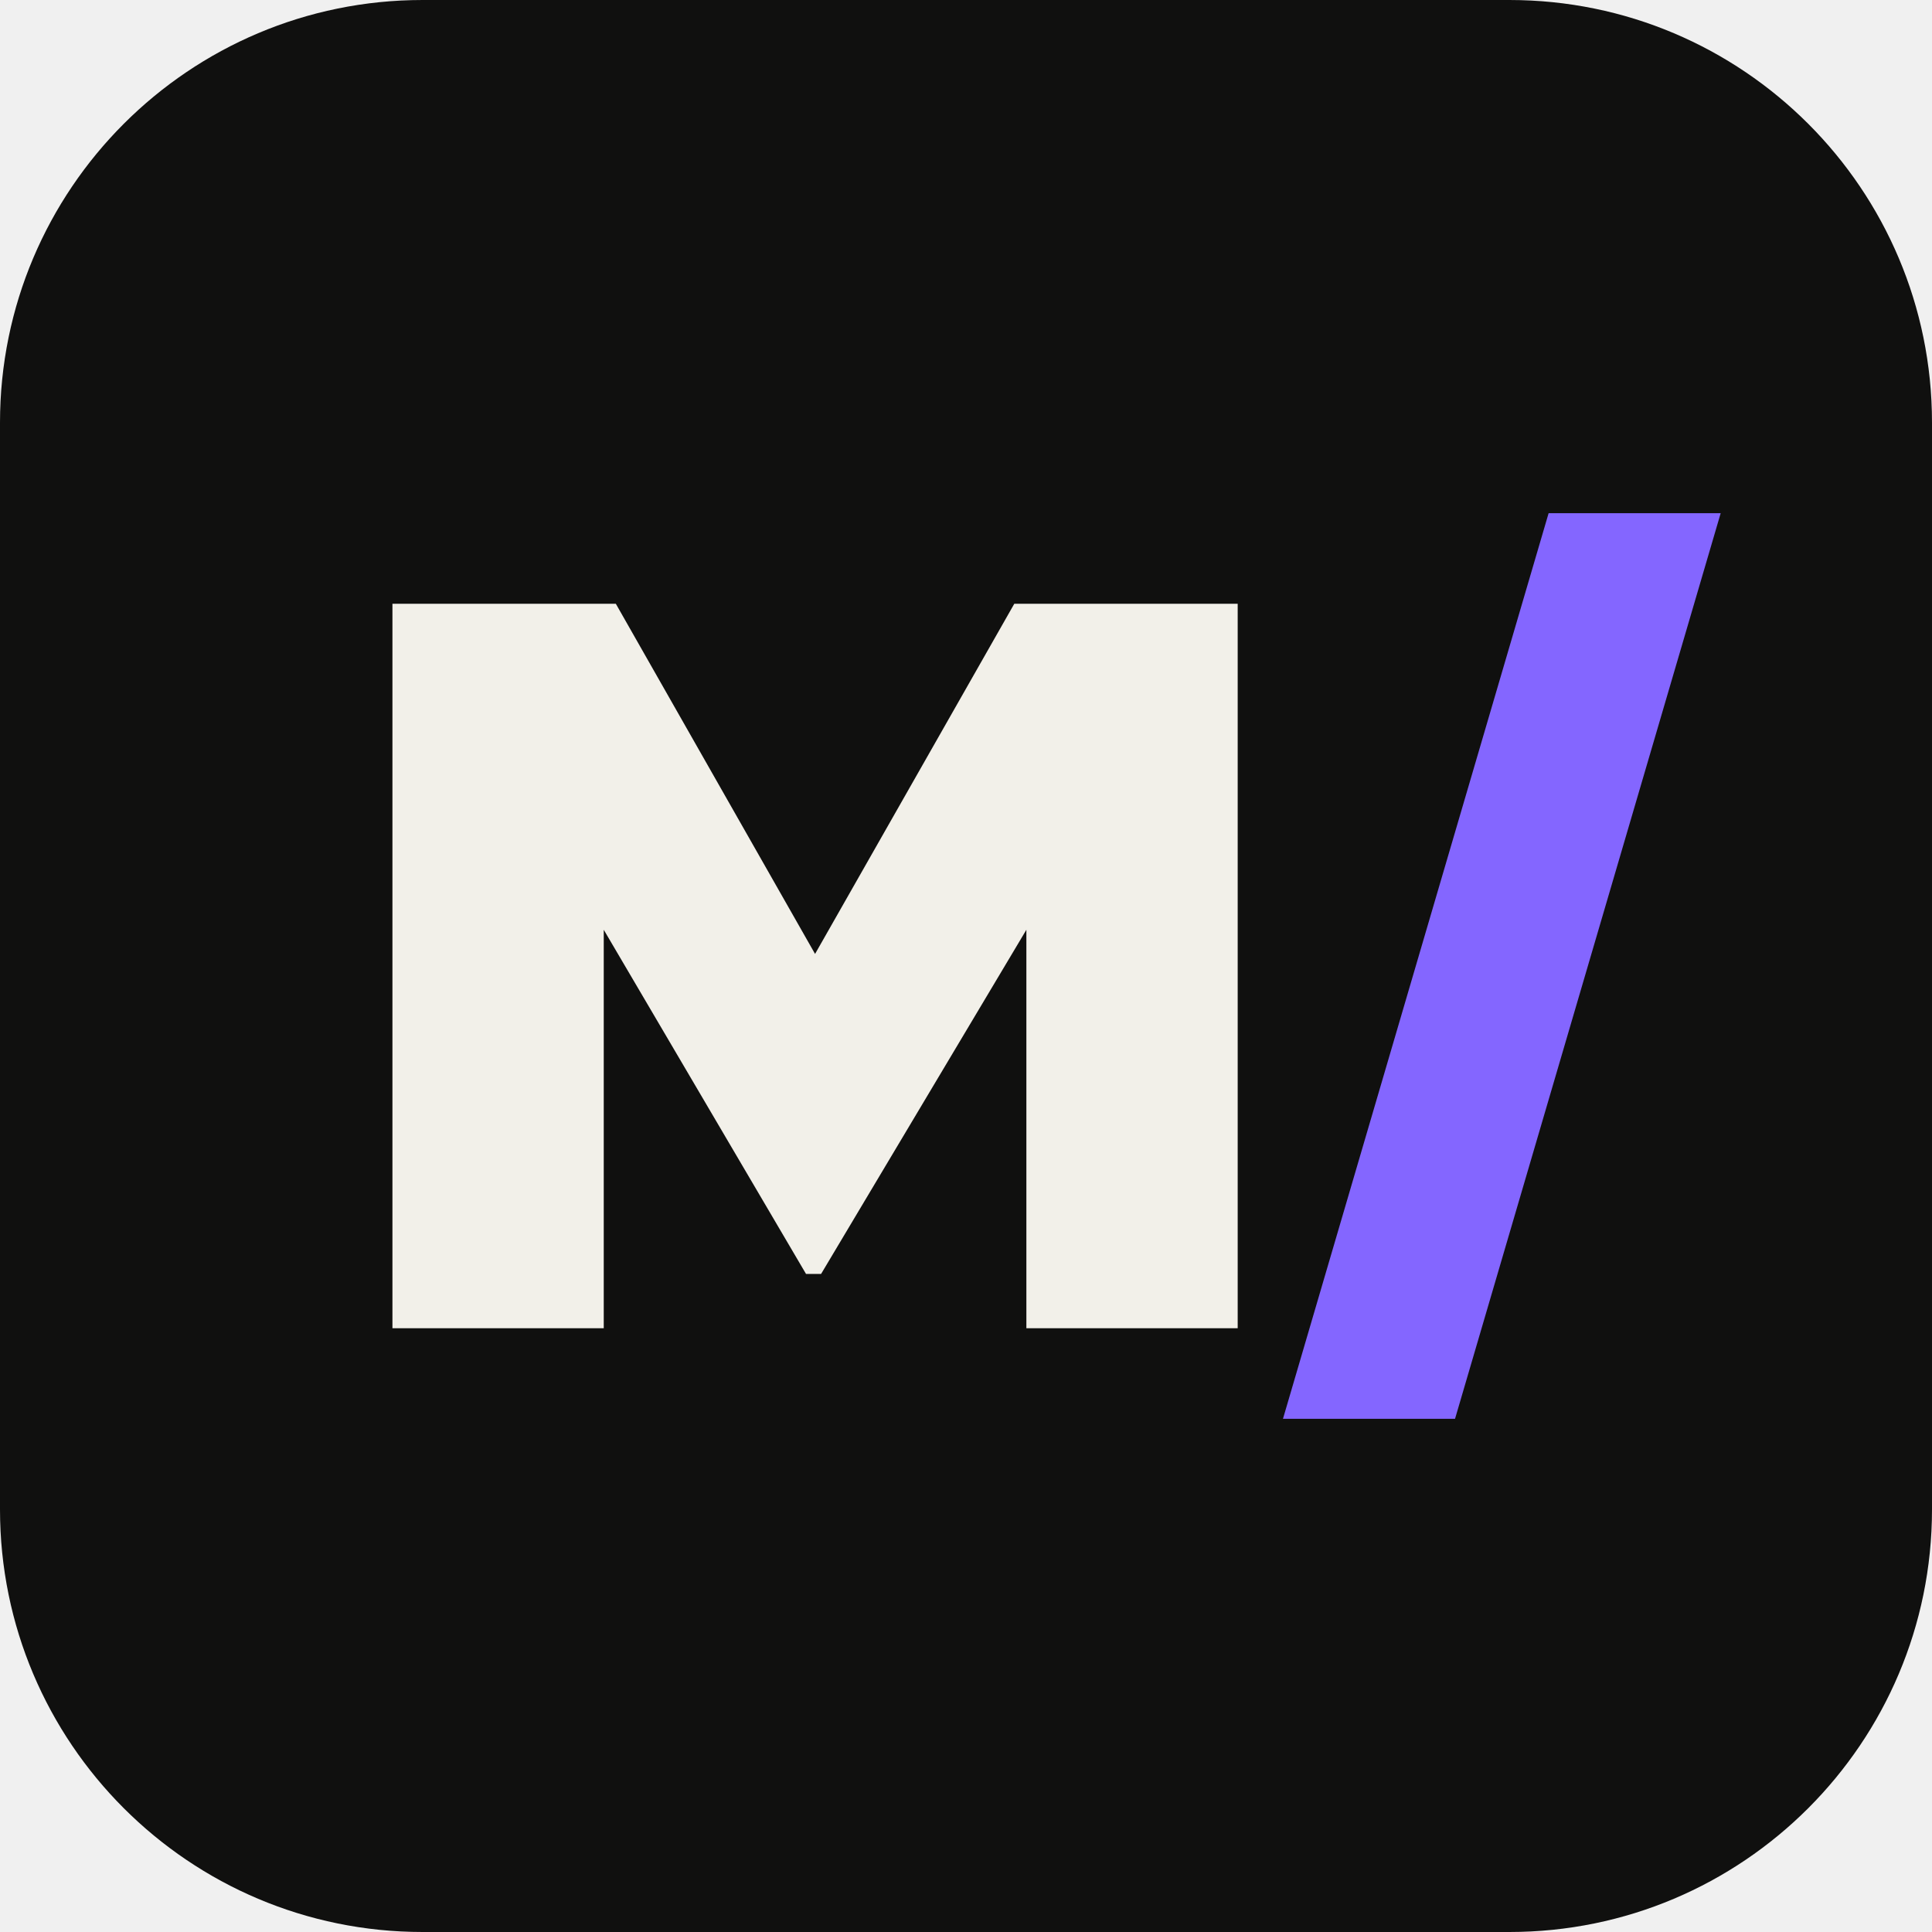
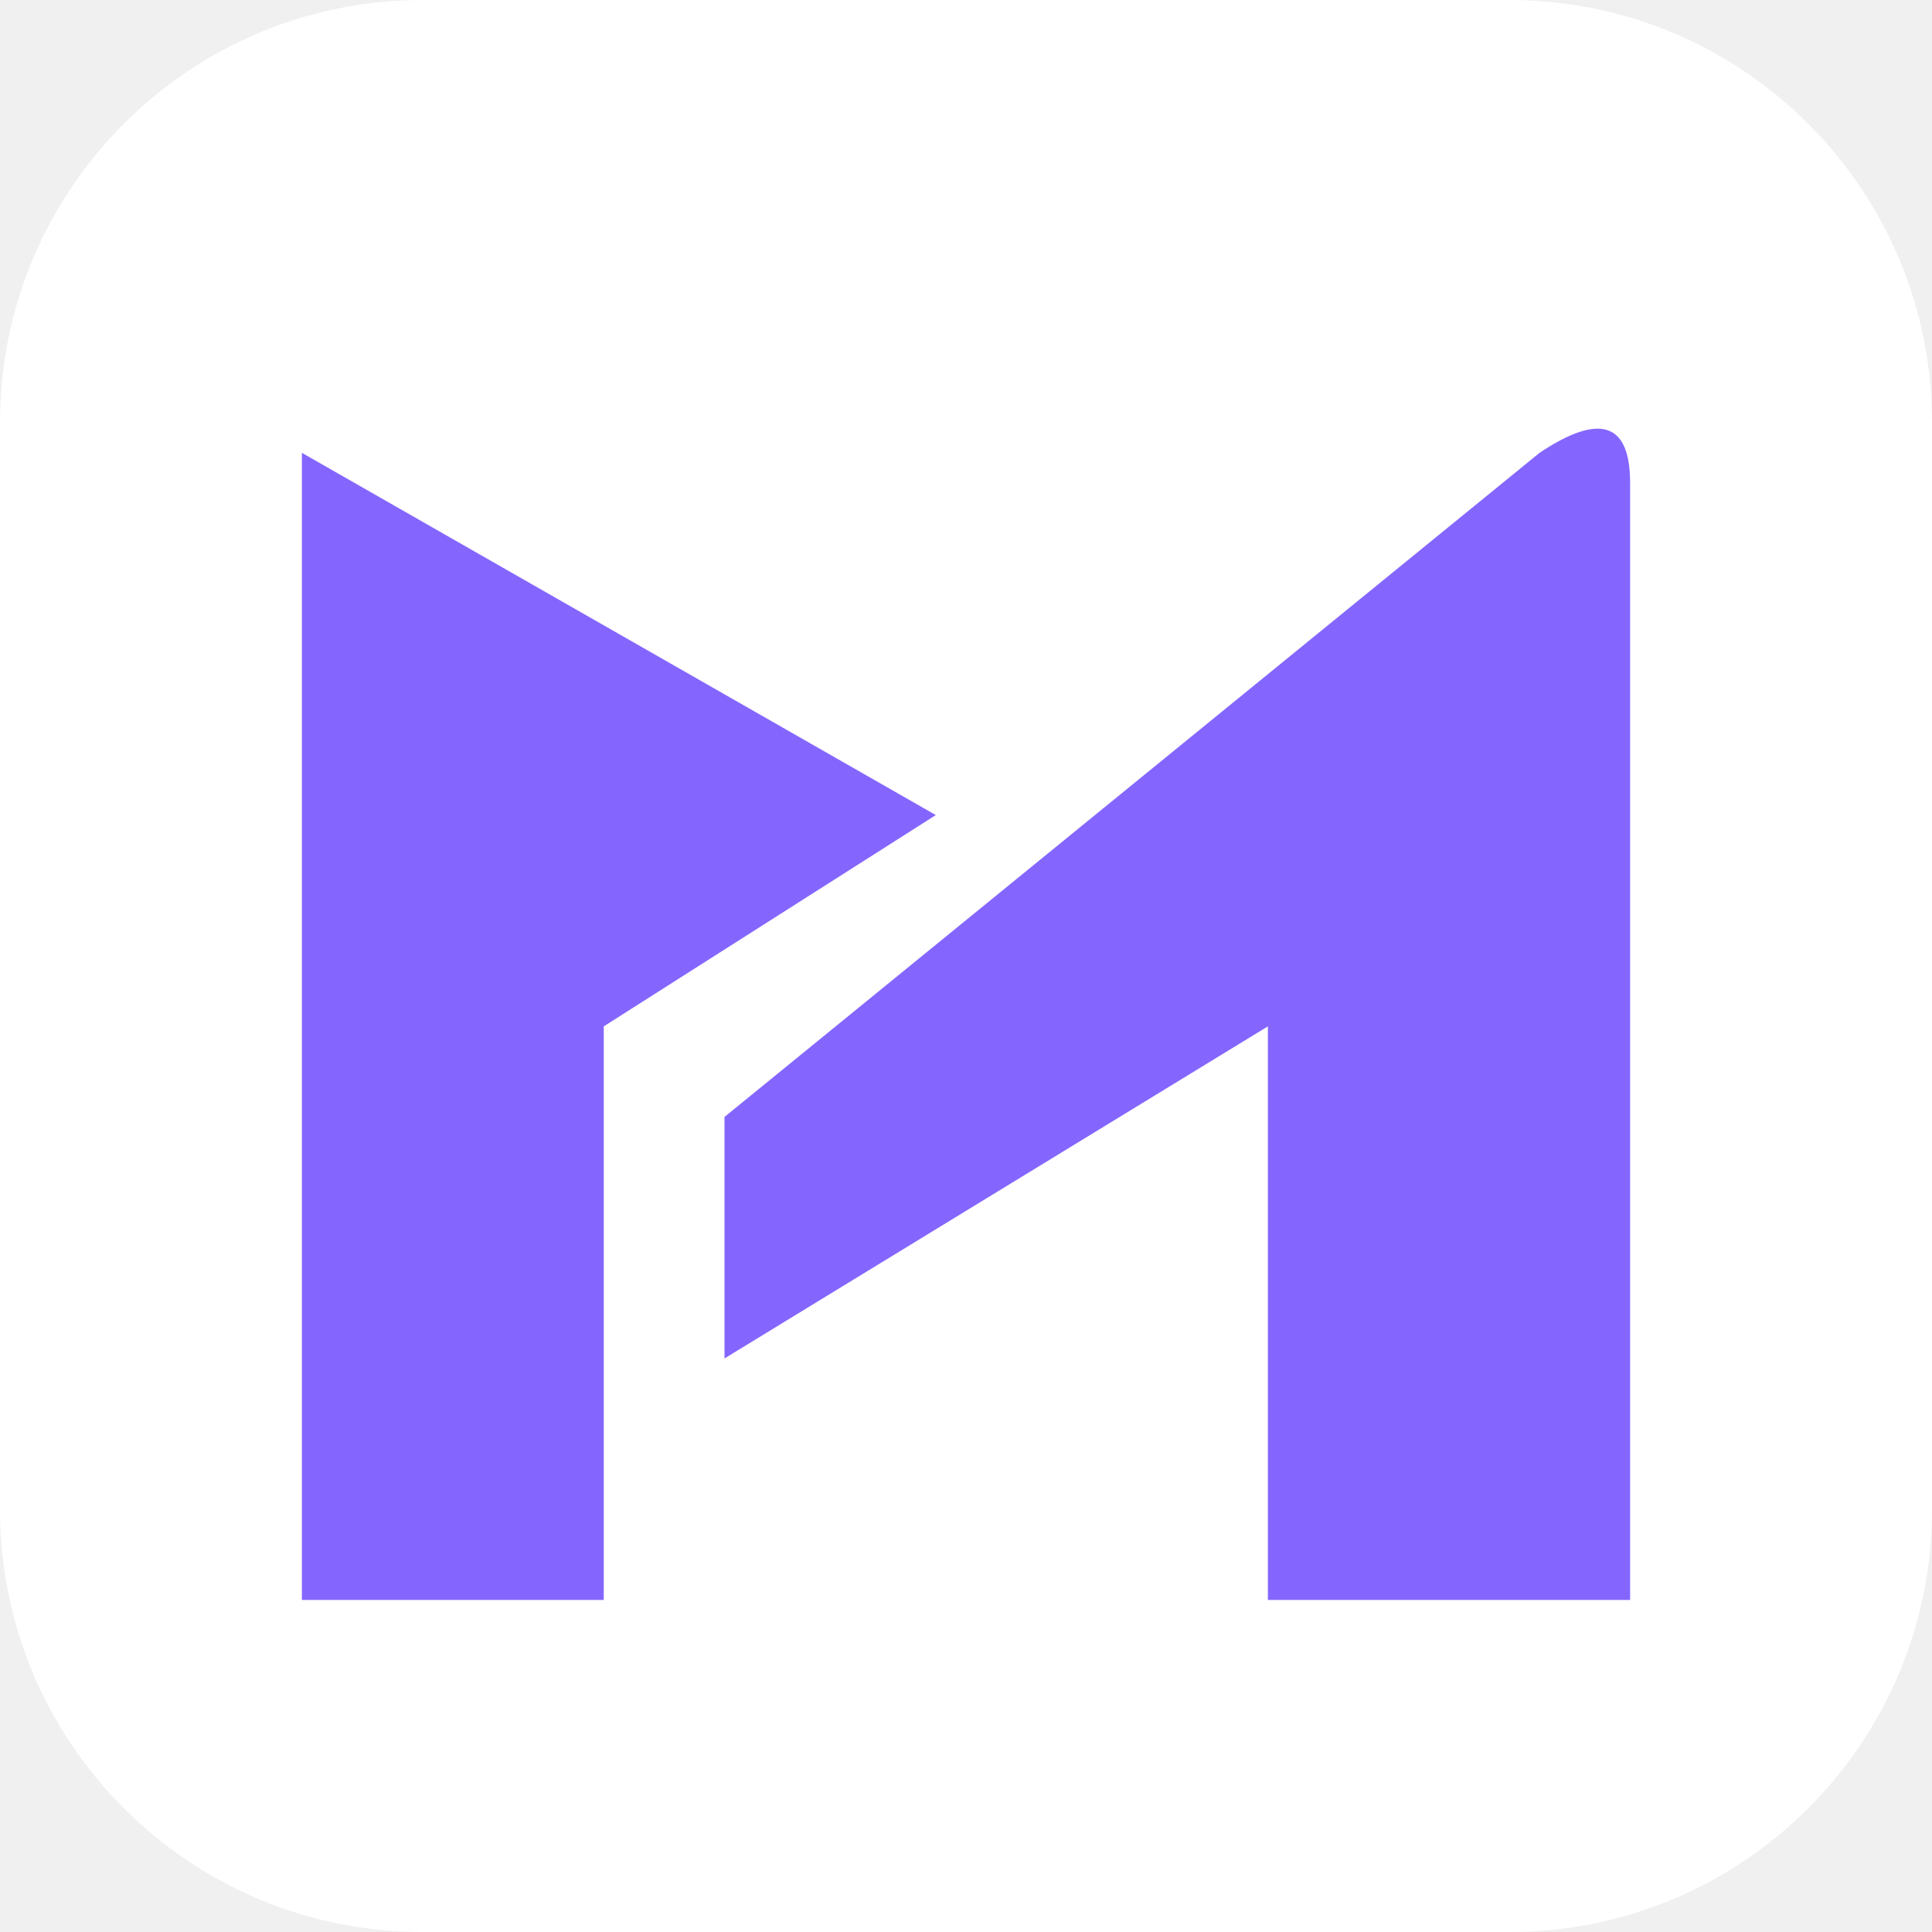
- <svg xmlns="http://www.w3.org/2000/svg" viewBox="0 0 64 64" role="img" aria-label="Mono Dev">
-   <rect width="64" height="64" rx="14" fill="#10100f" />
-   <path d="M13 44V20h7.4l6.6 11.6L33.6 20H41v24h-7V30.8l-6.8 11.4h-.5L20 30.8V44h-7Z" fill="#f2f0e9" />
-   <path d="m42.5 47 8.8-30H57l-8.8 30h-5.7Z" fill="#8466ff" />
+ <svg xmlns="http://www.w3.org/2000/svg" viewBox="0 0 64 64" role="img" aria-label="MONO/DEV">
+   <rect width="64" height="64" rx="14" fill="#ffffff" />
+   <path d="M10 15 31 27 20 34v19H10Zm14 22 27-22q3-2 3 1v37H42V34L24 45Z" fill="#8466ff" />
</svg>
